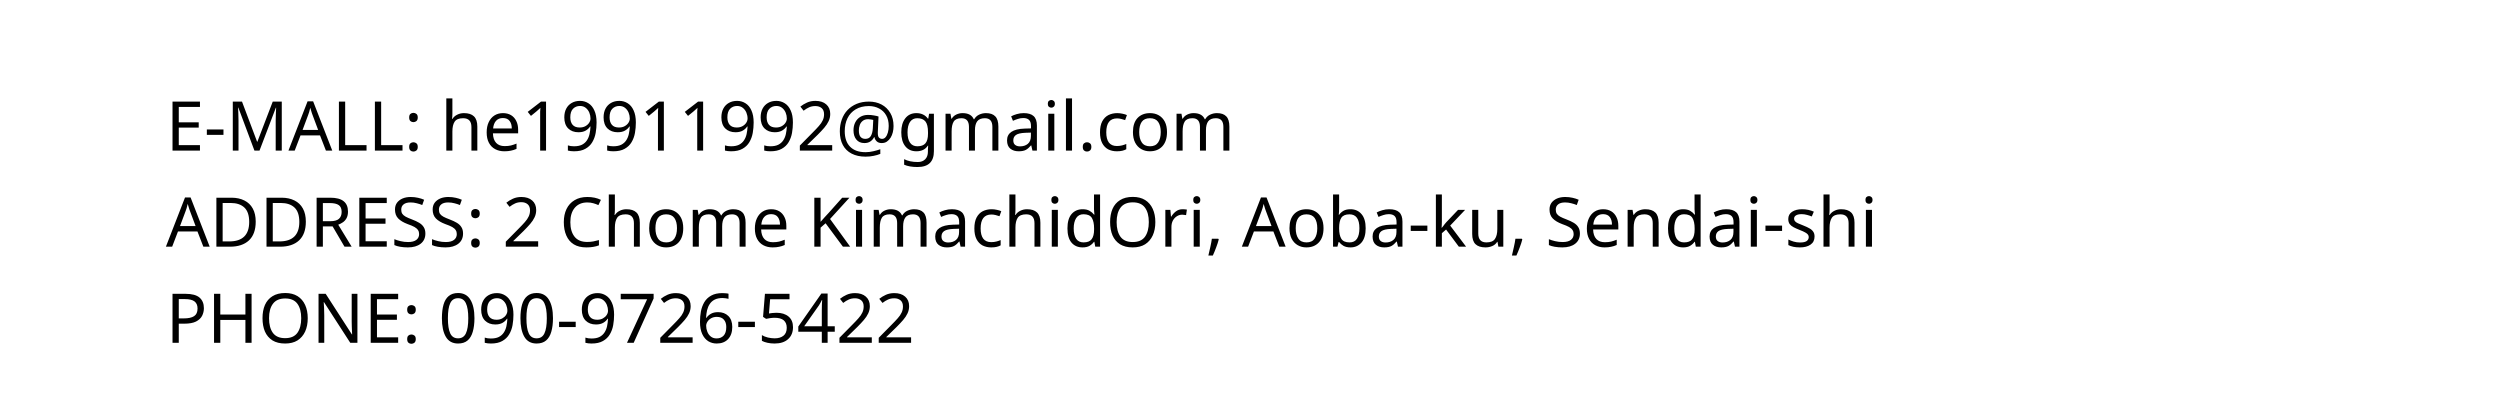
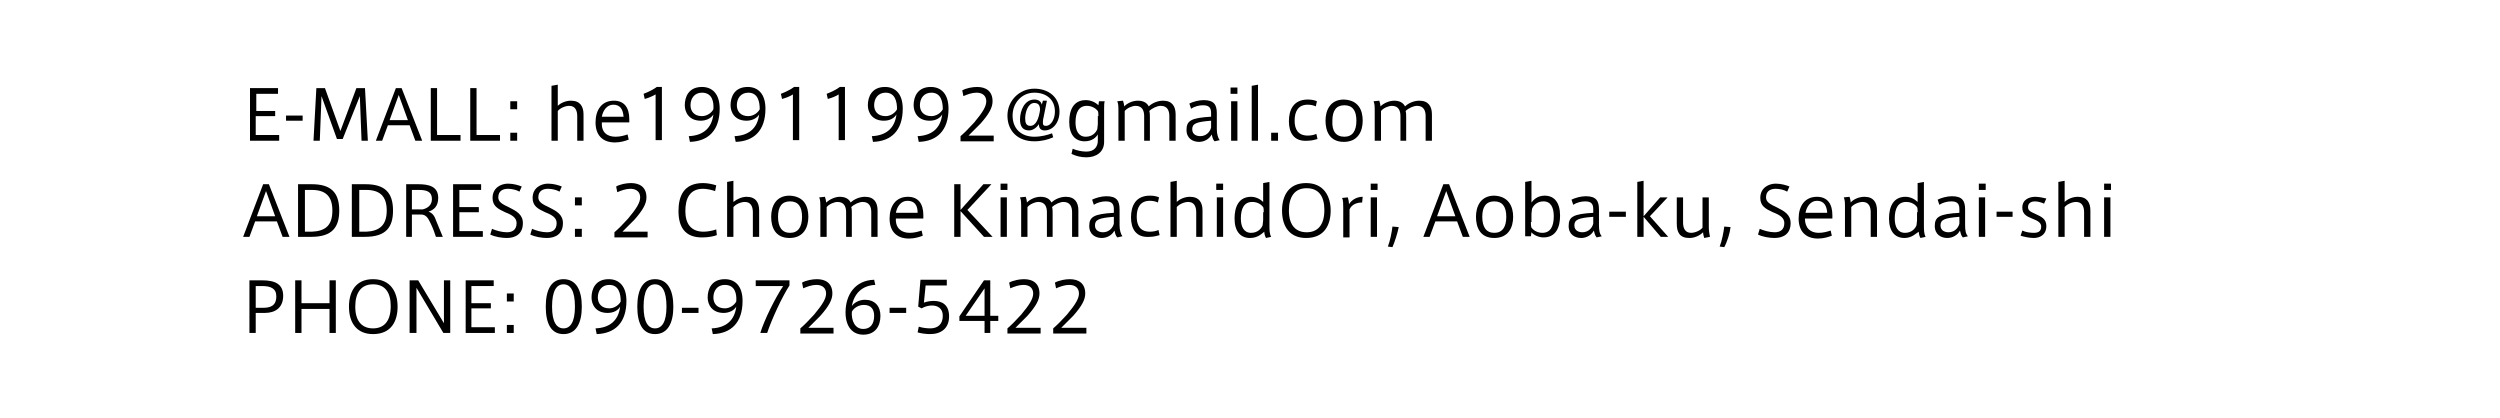
- <svg xmlns="http://www.w3.org/2000/svg" version="1.1" id="图层_1" x="0px" y="0px" viewBox="-262 352 437 73" style="enable-background:new -262 352 437 73;" xml:space="preserve">
+ <svg xmlns="http://www.w3.org/2000/svg" version="1.1" id="图层_1" x="0px" y="0px" viewBox="-79 384.9 437 73" style="enable-background:new -79 384.9 437 73;" xml:space="preserve">
  <style type="text/css">
	.st0{fill:none;}
- 	.st1{font-family:'AxisStd-Regular-83pv-RKSJ-H';}
- 	.st2{font-size:12px;}
+ 	.st1{enable-background:new    ;}
</style>
-   <rect id="XMLID_38_" x="-289" y="384" class="st0" width="485" height="203" />
-   <rect x="-233" y="366" class="st0" width="434" height="92" />
-   <text transform="matrix(1 0 0 1 -233 378.3203)">
-     <tspan x="0" y="0" class="st1 st2">E-MALL: he19911992@gmail.com</tspan>
-     <tspan x="0" y="16.8" class="st1 st2">ADDRESS: 2 Chome KimachidOri, Aoba-ku, Sendai-shi</tspan>
-     <tspan x="0" y="33.6" class="st1 st2">PHONE: 090-9726-5422</tspan>
-   </text>
+   <rect x="-36.8" y="397.2" class="st0" width="434" height="92" />
+   <g class="st1">
+     <path d="M-34.3,404.3h3.4v0.9h-3.4v3.3h4.1v1h-5.1v-9.2h4.9v1h-3.8V404.3z" />
+     <path d="M-26.1,405.1v0.9h-2.9v-0.9H-26.1z" />
+     <path d="M-19.1,409.2h-1l-2.7-7.5l-0.3,7.8h-1.1l0.5-9.2h1.5l2.7,7.5l2.8-7.5h1.5l0.5,9.2h-1.1l-0.3-7.8L-19.1,409.2z" />
+     <path d="M-9.8,400.3h1l3.6,9.2h-1.2l-1-2.7h-3.8l-1,2.7h-1.1L-9.8,400.3z M-7.7,405.9l-1.6-4.4l-1.6,4.4H-7.7z" />
+     <path d="M-2.6,408.5h4.1v1h-5.2v-9.2h1.1V408.5z" />
+     <path d="M4.3,408.5h4.1v1H3.2v-9.2h1.1V408.5z" />
+     <path d="M11.4,404h-1.2v-1.4h1.2V404z M11.4,409.5h-1.2v-1.4h1.2V409.5z" />
+     <path d="M20.8,402.5c1.6,0,2.2,1,2.2,2.4v4.6h-1.1v-4.3c0-0.9-0.3-1.8-1.4-1.8c-0.7,0-1.6,0.4-2,0.9v5.2h-1.1v-9.6l1.1-0.2v3.7   C19,402.9,19.9,402.5,20.8,402.5z" />
+     <path d="M28.6,408.8c0.8,0,1.5-0.2,2.1-0.4l0.2,0.9c-0.5,0.2-1.4,0.5-2.4,0.5c-2.2,0-3.4-1.3-3.4-3.5c0-2.2,1.1-3.8,3.2-3.8   c1.8,0,2.7,1.2,2.7,3.2v0.6h-4.8C26.1,408,27.1,408.8,28.6,408.8L28.6,408.8z M28.2,403.2c-1.1,0-1.8,1-2,2.1H30   C29.9,404,29.4,403.2,28.2,403.2L28.2,403.2z" />
+     <path d="M33.7,402.2l-0.2-0.9c0.8-0.3,1.8-0.8,2.3-1.2h0.9v9.3h-1.1v-8C35.1,401.7,34.4,402,33.7,402.2z" />
+     <path d="M43.5,406c-2,0-2.8-1.4-2.8-2.7c0-1.5,0.7-3.2,3-3.2c1.8,0,3.1,1.2,3.1,3.8c0,3.8-2,5.7-5.2,5.8l-0.2-1   c2.4-0.1,4-1.3,4.3-3.8C45.3,405.6,44.4,406,43.5,406L43.5,406z M43.7,401.1c-1.3,0-2,1-2,2.2c0,1,0.6,1.9,2,1.9   c0.9,0,1.7-0.6,2-1.2C45.8,402.7,45.5,401.1,43.7,401.1L43.7,401.1z" />
+     <path d="M51.5,406c-2,0-2.8-1.4-2.8-2.7c0-1.5,0.7-3.2,3-3.2c1.8,0,3.1,1.2,3.1,3.8c0,3.8-2,5.7-5.2,5.8l-0.2-1   c2.4-0.1,4-1.3,4.3-3.8C53.3,405.6,52.4,406,51.5,406L51.5,406z M51.8,401.1c-1.3,0-2,1-2,2.2c0,1,0.6,1.9,2,1.9   c0.9,0,1.7-0.6,2-1.2C53.8,402.7,53.5,401.1,51.8,401.1L51.8,401.1z" />
+     <path d="M57.7,402.2l-0.2-0.9c0.8-0.3,1.8-0.8,2.3-1.2h0.9v9.3h-1.1v-8C59.2,401.7,58.4,402,57.7,402.2z" />
+     <path d="M65.7,402.2l-0.2-0.9c0.8-0.3,1.8-0.8,2.3-1.2h0.9v9.3h-1.1v-8C67.2,401.7,66.4,402,65.7,402.2z" />
+     <path d="M75.5,406c-2,0-2.8-1.4-2.8-2.7c0-1.5,0.7-3.2,3-3.2c1.8,0,3.1,1.2,3.1,3.8c0,3.8-2,5.7-5.2,5.8l-0.2-1   c2.4-0.1,4-1.3,4.3-3.8C77.3,405.6,76.5,406,75.5,406L75.5,406z M75.8,401.1c-1.3,0-2,1-2,2.2c0,1,0.6,1.9,2,1.9   c0.9,0,1.7-0.6,2-1.2C77.8,402.7,77.5,401.1,75.8,401.1L75.8,401.1z" />
+     <path d="M83.5,406c-2,0-2.8-1.4-2.8-2.7c0-1.5,0.7-3.2,3-3.2c1.8,0,3.1,1.2,3.1,3.8c0,3.8-2,5.7-5.2,5.8l-0.2-1   c2.4-0.1,4-1.3,4.3-3.8C85.3,405.6,84.5,406,83.5,406L83.5,406z M83.8,401.1c-1.3,0-2,1-2,2.2c0,1,0.6,1.9,2,1.9   c0.9,0,1.7-0.6,2-1.2C85.8,402.7,85.5,401.1,83.8,401.1L83.8,401.1z" />
+     <path d="M93.4,402.6c0-0.9-0.6-1.5-1.7-1.5c-0.8,0-1.6,0.3-2.3,0.6l-0.2-1c0.7-0.4,1.8-0.6,2.6-0.6c1.5,0,2.7,0.7,2.7,2.5   c0,1.1-0.6,2.2-2.1,3.9c-0.9,0.9-1.6,1.6-2.1,2.1h4.4v1h-5.8v-0.9c0.7-0.6,1.4-1.3,2.4-2.4C92.8,404.5,93.4,403.5,93.4,402.6   L93.4,402.6z" />
+     <path d="M100.9,407.7c-1.2,0-1.6-0.8-1.6-1.9c0-1.6,0.8-3.5,2.5-3.5c0.8,0,1.2,0.4,1.3,0.9l0.2-0.7h0.7l-0.6,3   c-0.1,0.3-0.1,0.7-0.1,0.9c0,0.3,0.1,0.5,0.5,0.5c1,0,1.6-1.3,1.6-2.5c0-2.1-1.5-3.3-3.6-3.3c-2.2,0-3.8,1.8-3.8,4   c0,2.3,1.5,3.7,3.8,3.7c1.2,0,2.3-0.3,3.1-0.6l0.2,0.7c-0.9,0.4-2,0.7-3.3,0.7c-2.9,0-4.7-1.8-4.7-4.5c0-2.6,2.1-4.7,4.7-4.7   c2.5,0,4.4,1.5,4.4,4c0,2-1.2,3.3-2.6,3.3c-0.7,0-1-0.4-1-1.1C102.3,407.1,101.6,407.7,100.9,407.7z M100.2,405.6   c0,0.8,0.2,1.3,0.9,1.3c1,0,1.5-1.3,1.7-2.8c0-0.8-0.3-1.2-1-1.2C100.7,402.9,100.2,404.5,100.2,405.6L100.2,405.6z" />
+     <path d="M110.9,411.4c1.5,0,2-1,2-1.9v-1.1c-0.3,0.5-1,1.2-2.3,1.2c-1.7,0-2.7-1.2-2.7-3.4c0-2,0.7-3.8,2.9-3.8   c0.9,0,1.7,0.4,2.2,0.9c0-0.2,0.1-0.5,0.1-0.7h1c-0.1,0.3-0.1,0.9-0.1,1.3v5.8c0,1.8-1.4,2.7-3.1,2.7c-0.9,0-1.8-0.2-2.6-0.6   l0.2-0.9C109.2,411.2,110.1,411.4,110.9,411.4z M113,405.2c0-0.3,0-0.7-0.1-0.9c-0.3-0.4-1-0.9-1.9-0.9c-1.4,0-2,1.1-2,2.9   c0,1.4,0.5,2.5,1.8,2.5c1.2,0,1.8-0.8,2-1.3c0-0.2,0.1-0.6,0.1-0.9V405.2z" />
+     <path d="M119.9,402.5c1,0,1.6,0.4,1.9,1c0.6-0.6,1.6-1,2.5-1c1.6,0,2.2,1,2.2,2.4v4.6h-1.1v-4.3c0-0.9-0.3-1.8-1.5-1.8   c-0.6,0-1.5,0.4-2,0.9c0.1,0.3,0.1,0.7,0.1,1.1v4.1h-1v-4.3c0-0.9-0.3-1.8-1.5-1.8c-0.6,0-1.5,0.4-1.9,0.9v5.2h-1.1V404   c0-0.4,0-0.9-0.2-1.4l1-0.1c0.1,0.3,0.2,0.7,0.2,1C118.1,402.9,119,402.5,119.9,402.5z" />
+     <path d="M134.2,409.4l-0.9,0.2c-0.3-0.3-0.4-0.8-0.5-1.2c-0.4,0.8-1.3,1.3-2.2,1.3c-1.1,0-2.2-0.6-2.2-2.1c0-1.6,0.8-2.1,4.3-2.3   v-0.6c0-0.8-0.2-1.4-1.4-1.4c-0.7,0-1.5,0.2-2.1,0.6l-0.3-0.9c0.6-0.3,1.6-0.6,2.5-0.6c1.8,0,2.3,0.8,2.3,2.3v2.8   C133.7,408.3,133.9,409,134.2,409.4z M129.4,407.5c0,1,0.9,1.2,1.4,1.2c1,0,1.7-0.7,1.9-1.5v-1.2   C130.1,406.2,129.4,406.5,129.4,407.5z" />
+     <path d="M137.3,401.3h-1.2v-1.1h1.2V401.3z M137.3,409.5h-1.1v-6.9h1.1V409.5z" />
+     <path d="M140.9,409.5h-1.1v-9.6l1.1-0.2V409.5z" />
+     <path d="M144.4,409.5h-1.2v-1.4h1.2V409.5z" />
+     <path d="M146.3,406.1c0-2,0.8-3.8,3.3-3.8c0.6,0,1.2,0.1,1.6,0.3l-0.2,0.9c-0.4-0.2-0.9-0.3-1.4-0.3c-1.7,0-2.3,1.2-2.3,2.8   c0,1.5,0.6,2.6,2.3,2.6c0.5,0,1.1-0.1,1.5-0.3l0.2,0.9c-0.4,0.1-1,0.3-1.7,0.3C147.1,409.7,146.3,408,146.3,406.1L146.3,406.1z" />
+     <path d="M159.2,406c0,1.8-0.8,3.7-3.3,3.7c-2.5,0-3.2-1.9-3.2-3.7c0-1.8,0.8-3.7,3.2-3.7C158.5,402.4,159.2,404.2,159.2,406   L159.2,406z M156,408.8c1.4,0,2.1-1,2.1-2.8c0-1.8-0.7-2.7-2.1-2.7c-1.4,0-2.1,0.9-2.1,2.7C153.8,407.8,154.5,408.8,156,408.8   L156,408.8z" />
+     <path d="M164.7,402.5c1,0,1.6,0.4,1.9,1c0.6-0.6,1.6-1,2.5-1c1.6,0,2.2,1,2.2,2.4v4.6h-1.1v-4.3c0-0.9-0.3-1.8-1.5-1.8   c-0.6,0-1.5,0.4-2,0.9c0.1,0.3,0.1,0.7,0.1,1.1v4.1h-1v-4.3c0-0.9-0.3-1.8-1.5-1.8c-0.6,0-1.5,0.4-1.9,0.9v5.2h-1.1V404   c0-0.4,0-0.9-0.2-1.4l1-0.1c0.1,0.3,0.2,0.7,0.2,1C162.9,402.9,163.9,402.5,164.7,402.5z" />
+   </g>
+   <g class="st1">
+     <path d="M-33,417.1h1l3.6,9.2h-1.2l-1-2.7h-3.8l-1,2.7h-1.1L-33,417.1z M-30.9,422.7l-1.6-4.4l-1.6,4.4H-30.9z" />
+     <path d="M-24.5,417.1c3.3,0,4.8,1.4,4.8,4.6c0,2.9-1.2,4.6-4.9,4.6h-2.3v-9.2H-24.5z M-20.9,421.7c0-2.5-1.2-3.6-3.6-3.6h-1.2v7.3   h1.2C-22.1,425.3-20.9,424.3-20.9,421.7L-20.9,421.7z" />
+     <path d="M-15.1,417.1c3.3,0,4.8,1.4,4.8,4.6c0,2.9-1.2,4.6-4.9,4.6h-2.3v-9.2H-15.1z M-11.4,421.7c0-2.5-1.2-3.6-3.6-3.6h-1.2v7.3   h1.2C-12.7,425.3-11.4,424.3-11.4,421.7L-11.4,421.7z" />
+     <path d="M-3.7,424c-0.5-1.1-0.9-1.6-1.7-1.6h-1.6v3.9h-1v-9.2h2.1c1.9,0,3.5,0.4,3.5,2.4c0,1.5-0.8,2.1-1.7,2.4   c0.6,0.2,1,0.6,1.3,1.5c0.3,0.8,0.9,2.1,1.2,2.9h-1.2C-3,425.7-3.3,424.8-3.7,424z M-3.5,419.7c0-1.3-0.9-1.6-2.3-1.6h-1.2v3.4h1.9   C-4.3,421.3-3.5,420.8-3.5,419.7z" />
+     <path d="M1.3,421.1h3.4v0.9H1.3v3.3h4.1v1H0.2v-9.2h4.9v1H1.3V421.1z" />
+     <path d="M11.8,418.4c-0.5-0.3-1.3-0.5-2-0.5c-0.8,0-1.7,0.3-1.7,1.5c0,0.8,0.7,1.2,1.8,1.7c1.4,0.7,2.5,1.3,2.5,2.8   c0,1.9-1.3,2.6-2.8,2.6c-0.9,0-2.1-0.2-2.9-0.6l0.3-1c0.7,0.3,1.7,0.6,2.6,0.6c0.8,0,1.7-0.3,1.7-1.6c0-0.9-0.7-1.4-2-1.9   c-1.3-0.6-2.2-1.1-2.2-2.5c0-1.8,1.5-2.5,2.7-2.5c1,0,1.9,0.3,2.4,0.5L11.8,418.4z" />
+     <path d="M18.8,418.4c-0.5-0.3-1.3-0.5-2-0.5c-0.8,0-1.7,0.3-1.7,1.5c0,0.8,0.7,1.2,1.8,1.7c1.4,0.7,2.5,1.3,2.5,2.8   c0,1.9-1.3,2.6-2.8,2.6c-0.9,0-2.1-0.2-2.9-0.6l0.3-1c0.7,0.3,1.7,0.6,2.6,0.6c0.8,0,1.7-0.3,1.7-1.6c0-0.9-0.7-1.4-2-1.9   c-1.3-0.6-2.2-1.1-2.2-2.5c0-1.8,1.5-2.5,2.7-2.5c1,0,1.9,0.3,2.4,0.5L18.8,418.4z" />
+     <path d="M22.7,420.8h-1.2v-1.4h1.2V420.8z M22.7,426.3h-1.2v-1.4h1.2V426.3z" />
+     <path d="M32.9,419.4c0-0.9-0.6-1.5-1.7-1.5c-0.8,0-1.6,0.3-2.3,0.6l-0.2-1c0.7-0.4,1.8-0.6,2.6-0.6c1.5,0,2.7,0.7,2.7,2.5   c0,1.1-0.6,2.2-2.1,3.9c-0.9,0.9-1.6,1.6-2.1,2.1h4.4v1h-5.8v-0.9c0.7-0.6,1.4-1.3,2.4-2.4C32.3,421.3,32.9,420.3,32.9,419.4   L32.9,419.4z" />
+     <path d="M39.6,421.8c0-2.6,0.9-4.9,4.3-4.9c0.8,0,1.7,0.2,2.3,0.4l-0.2,1c-0.6-0.2-1.4-0.4-2.1-0.4c-2.4,0-3.1,1.8-3.1,3.9   c0,2.1,0.9,3.6,3.2,3.6c0.7,0,1.7-0.2,2.2-0.4l0.1,1c-0.5,0.2-1.5,0.4-2.4,0.4C40.6,426.5,39.6,424.4,39.6,421.8L39.6,421.8z" />
+     <path d="M51.5,419.3c1.6,0,2.2,1,2.2,2.4v4.6h-1.1V422c0-0.9-0.3-1.8-1.4-1.8c-0.7,0-1.6,0.4-2,0.9v5.2h-1.1v-9.6l1.1-0.2v3.7   C49.8,419.7,50.7,419.3,51.5,419.3z" />
+     <path d="M62.3,422.8c0,1.8-0.8,3.7-3.3,3.7c-2.5,0-3.2-1.9-3.2-3.7c0-1.8,0.8-3.7,3.2-3.7C61.6,419.2,62.3,421,62.3,422.8   L62.3,422.8z M59.1,425.6c1.4,0,2.1-1,2.1-2.8c0-1.8-0.7-2.7-2.1-2.7c-1.4,0-2.1,0.9-2.1,2.7C57,424.6,57.7,425.6,59.1,425.6   L59.1,425.6z" />
+     <path d="M67.8,419.3c1,0,1.6,0.4,1.9,1c0.6-0.6,1.6-1,2.5-1c1.6,0,2.2,1,2.2,2.4v4.6h-1.1V422c0-0.9-0.3-1.8-1.5-1.8   c-0.6,0-1.5,0.4-2,0.9c0.1,0.3,0.1,0.7,0.1,1.1v4.1h-1V422c0-0.9-0.3-1.8-1.5-1.8c-0.6,0-1.5,0.4-1.9,0.9v5.2h-1.1v-5.5   c0-0.4,0-0.9-0.2-1.4l1-0.1c0.1,0.3,0.2,0.7,0.2,1C66.1,419.7,67,419.3,67.8,419.3z" />
+     <path d="M80,425.6c0.8,0,1.5-0.2,2.1-0.4l0.2,0.9c-0.5,0.2-1.4,0.5-2.4,0.5c-2.2,0-3.4-1.3-3.4-3.5c0-2.2,1.1-3.8,3.2-3.8   c1.8,0,2.7,1.2,2.7,3.2v0.6h-4.8C77.5,424.8,78.6,425.6,80,425.6L80,425.6z M79.6,420c-1.1,0-1.8,1-2,2.1h3.8   C81.4,420.8,80.9,420,79.6,420L79.6,420z" />
+     <path d="M94.5,426.3H93l-4.1-4.5v4.5h-1.1v-9.2h1.1v4.5l4-4.5h1.4l-4.2,4.5L94.5,426.3z" />
+     <path d="M97.1,418.1h-1.2V417h1.2V418.1z M97,426.3h-1.1v-6.9H97V426.3z" />
+     <path d="M102.9,419.3c1,0,1.6,0.4,1.9,1c0.6-0.6,1.6-1,2.5-1c1.6,0,2.2,1,2.2,2.4v4.6h-1.1V422c0-0.9-0.3-1.8-1.5-1.8   c-0.6,0-1.5,0.4-2,0.9c0.1,0.3,0.1,0.7,0.1,1.1v4.1h-1V422c0-0.9-0.3-1.8-1.5-1.8c-0.6,0-1.5,0.4-1.9,0.9v5.2h-1.1v-5.5   c0-0.4,0-0.9-0.2-1.4l1-0.1c0.1,0.3,0.2,0.7,0.2,1C101.1,419.7,102,419.3,102.9,419.3z" />
+     <path d="M117.2,426.2l-0.9,0.2c-0.3-0.3-0.4-0.8-0.5-1.2c-0.4,0.8-1.3,1.3-2.2,1.3c-1.1,0-2.2-0.6-2.2-2.1c0-1.6,0.8-2.1,4.3-2.3   v-0.6c0-0.8-0.2-1.4-1.4-1.4c-0.7,0-1.5,0.2-2.1,0.6l-0.3-0.9c0.6-0.3,1.6-0.6,2.5-0.6c1.8,0,2.3,0.8,2.3,2.3v2.8   C116.7,425.1,116.9,425.8,117.2,426.2z M112.4,424.3c0,1,0.9,1.2,1.4,1.2c1,0,1.7-0.7,1.9-1.5v-1.2   C113.1,423,112.4,423.3,112.4,424.3z" />
+     <path d="M118.7,422.9c0-2,0.8-3.8,3.3-3.8c0.6,0,1.2,0.1,1.6,0.3l-0.2,0.9c-0.4-0.2-0.9-0.3-1.4-0.3c-1.7,0-2.3,1.2-2.3,2.8   c0,1.5,0.6,2.6,2.3,2.6c0.5,0,1.1-0.1,1.5-0.3l0.2,0.9c-0.4,0.1-1,0.3-1.7,0.3C119.5,426.5,118.7,424.8,118.7,422.9L118.7,422.9z" />
+     <path d="M129,419.3c1.6,0,2.2,1,2.2,2.4v4.6h-1.1V422c0-0.9-0.3-1.8-1.4-1.8c-0.7,0-1.6,0.4-2,0.9v5.2h-1.1v-9.6l1.1-0.2v3.7   C127.2,419.7,128.1,419.3,129,419.3z" />
+     <path d="M134.8,418.1h-1.2V417h1.2V418.1z M134.8,426.3h-1.1v-6.9h1.1V426.3z" />
+     <path d="M139.5,426.5c-1.7,0-2.7-1.2-2.7-3.4c0-2,0.7-3.8,2.9-3.8c0.8,0,1.6,0.4,2.1,0.9v-3.3l1.1-0.2v7.6c0,0.7,0,1.5,0.3,2   l-0.9,0.2c-0.2-0.3-0.3-0.8-0.3-1.1C141.6,425.7,140.9,426.5,139.5,426.5L139.5,426.5z M141.9,422c0-0.3,0-0.7-0.1-0.9   c-0.3-0.4-0.9-0.9-1.9-0.9c-1.4,0-2,1.1-2,2.9c0,1.4,0.5,2.5,1.8,2.5c1.2,0,1.8-0.8,2-1.3c0-0.2,0.1-0.6,0.1-0.9V422z" />
+     <path d="M145.1,421.7c0-2.5,1.1-4.8,4.2-4.8c3.1,0,4.3,2.3,4.3,4.8c0,2.4-1,4.8-4.3,4.8C146.6,426.5,145.1,424.7,145.1,421.7   L145.1,421.7z M146.3,421.7c0,2.8,1.4,3.8,3.1,3.8c1.8,0,3.1-1.1,3.1-3.9c0-2.4-1-3.8-3.1-3.8S146.3,419.3,146.3,421.7L146.3,421.7   z" />
+     <path d="M159.2,419.3l-0.1,1c-0.9,0-1.8,0.3-2.2,1.2v4.9h-1.1v-5.1c0-0.7,0-1.4-0.2-1.8l1-0.1c0.1,0.3,0.2,0.8,0.2,1.2   C157.3,419.8,158.2,419.3,159.2,419.3z" />
+     <path d="M161.8,418.1h-1.2V417h1.2V418.1z M161.7,426.3h-1.1v-6.9h1.1V426.3z" />
+     <path d="M164.4,428.1l-0.8-0.1c0.4-1,0.7-2.6,0.8-3.5l1.1,0.1C165.3,425.6,164.8,427.2,164.4,428.1z" />
+     <path d="M173.3,417.1h1l3.6,9.2h-1.2l-1-2.7h-3.8l-1,2.7h-1.1L173.3,417.1z M175.4,422.7l-1.6-4.4l-1.6,4.4H175.4z" />
+     <path d="M185.5,422.8c0,1.8-0.8,3.7-3.3,3.7c-2.5,0-3.2-1.9-3.2-3.7c0-1.8,0.8-3.7,3.2-3.7C184.7,419.2,185.5,421,185.5,422.8   L185.5,422.8z M182.2,425.6c1.4,0,2.1-1,2.1-2.8c0-1.8-0.7-2.7-2.1-2.7c-1.4,0-2.1,0.9-2.1,2.7   C180.1,424.6,180.8,425.6,182.2,425.6L182.2,425.6z" />
+     <path d="M187.6,426.3v-9.6l1.1-0.2v3.8c0.3-0.4,1-1.2,2.3-1.2c1.7,0,2.7,1.2,2.7,3.5c0,2-0.7,3.8-2.9,3.8c-0.8,0-1.7-0.4-2.1-0.9   l-0.1,0.7H187.6z M188.6,423.7c0,0.3,0,0.7,0.1,1c0.3,0.4,1,0.9,1.9,0.9c1.4,0,2-1.1,2-2.9c0-1.5-0.5-2.6-1.8-2.6   c-1.2,0-1.8,0.8-2,1.3c0,0.2-0.1,0.6-0.1,0.9V423.7z" />
+     <path d="M201,426.2l-0.9,0.2c-0.3-0.3-0.4-0.8-0.5-1.2c-0.4,0.8-1.3,1.3-2.2,1.3c-1.1,0-2.2-0.6-2.2-2.1c0-1.6,0.8-2.1,4.3-2.3   v-0.6c0-0.8-0.2-1.4-1.4-1.4c-0.7,0-1.5,0.2-2.1,0.6l-0.3-0.9c0.6-0.3,1.6-0.6,2.5-0.6c1.8,0,2.3,0.8,2.3,2.3v2.8   C200.5,425.1,200.6,425.8,201,426.2z M196.2,424.3c0,1,0.9,1.2,1.4,1.2c1,0,1.7-0.7,1.9-1.5v-1.2   C196.9,423,196.2,423.3,196.2,424.3z" />
+     <path d="M205.2,421.9v0.9h-2.9v-0.9H205.2z" />
+     <path d="M212.6,426.3h-1.3l-3-3.5v3.5h-1.1v-9.6l1.1-0.2v6.2l2.9-3.3h1.3l-3.1,3.3L212.6,426.3z" />
+     <path d="M216.3,426.5c-1.7,0-2.2-1-2.2-2.5v-4.6h1.1v4.4c0,0.9,0.3,1.8,1.4,1.8c0.7,0,1.6-0.4,2-0.9v-5.3h1.1v5.2   c0,0.6,0.1,1.2,0.2,1.7l-1,0.2c-0.1-0.3-0.2-0.7-0.2-1C218.1,426.1,217.2,426.5,216.3,426.5z" />
+     <path d="M222.4,428.1l-0.8-0.1c0.4-1,0.7-2.6,0.8-3.5l1.1,0.1C223.4,425.6,222.9,427.2,222.4,428.1z" />
+     <path d="M233.4,418.4c-0.5-0.3-1.3-0.5-2-0.5c-0.8,0-1.7,0.3-1.7,1.5c0,0.8,0.7,1.2,1.8,1.7c1.4,0.7,2.5,1.3,2.5,2.8   c0,1.9-1.3,2.6-2.8,2.6c-0.9,0-2.1-0.2-2.9-0.6l0.3-1c0.7,0.3,1.7,0.6,2.6,0.6c0.8,0,1.7-0.3,1.7-1.6c0-0.9-0.7-1.4-2-1.9   c-1.3-0.6-2.2-1.1-2.2-2.5c0-1.8,1.5-2.5,2.7-2.5c1,0,1.9,0.3,2.4,0.5L233.4,418.4z" />
+     <path d="M238.9,425.6c0.8,0,1.5-0.2,2.1-0.4l0.2,0.9c-0.5,0.2-1.4,0.5-2.4,0.5c-2.2,0-3.4-1.3-3.4-3.5c0-2.2,1.1-3.8,3.2-3.8   c1.8,0,2.7,1.2,2.7,3.2v0.6h-4.8C236.5,424.8,237.5,425.6,238.9,425.6L238.9,425.6z M238.6,420c-1.1,0-1.8,1-2,2.1h3.8   C240.3,420.8,239.8,420,238.6,420L238.6,420z" />
+     <path d="M244.3,419.3c0.1,0.3,0.2,0.7,0.2,1c0.5-0.6,1.5-1,2.4-1c1.6,0,2.2,1,2.2,2.4v4.6H248V422c0-0.9-0.3-1.8-1.4-1.8   c-0.7,0-1.6,0.4-2,0.9v5.2h-1.1v-5.5c0-0.4,0-0.9-0.2-1.4L244.3,419.3z" />
+     <path d="M253.9,426.5c-1.7,0-2.7-1.2-2.7-3.4c0-2,0.7-3.8,2.9-3.8c0.8,0,1.6,0.4,2.1,0.9v-3.3l1.1-0.2v7.6c0,0.7,0,1.5,0.3,2   l-0.9,0.2c-0.2-0.3-0.3-0.8-0.3-1.1C255.9,425.7,255.2,426.5,253.9,426.5L253.9,426.5z M256.2,422c0-0.3,0-0.7-0.1-0.9   c-0.3-0.4-0.9-0.9-1.9-0.9c-1.4,0-2,1.1-2,2.9c0,1.4,0.5,2.5,1.8,2.5c1.2,0,1.8-0.8,2-1.3c0-0.2,0.1-0.6,0.1-0.9V422z" />
+     <path d="M265,426.2l-0.9,0.2c-0.3-0.3-0.4-0.8-0.5-1.2c-0.4,0.8-1.3,1.3-2.2,1.3c-1.1,0-2.2-0.6-2.2-2.1c0-1.6,0.8-2.1,4.3-2.3   v-0.6c0-0.8-0.2-1.4-1.4-1.4c-0.7,0-1.5,0.2-2.1,0.6l-0.3-0.9c0.6-0.3,1.6-0.6,2.5-0.6c1.8,0,2.3,0.8,2.3,2.3v2.8   C264.5,425.1,264.6,425.8,265,426.2z M260.2,424.3c0,1,0.9,1.2,1.4,1.2c1,0,1.7-0.7,1.9-1.5v-1.2   C260.9,423,260.2,423.3,260.2,424.3z" />
+     <path d="M268.1,418.1h-1.2V417h1.2V418.1z M268,426.3h-1.1v-6.9h1.1V426.3z" />
+     <path d="M272.8,421.9v0.9H270v-0.9H272.8z" />
+     <path d="M278.3,420.5c-0.4-0.2-1.1-0.4-1.6-0.4c-0.5,0-1.2,0.2-1.2,1c0,0.6,0.4,0.8,1.3,1.2c1.1,0.5,1.9,0.9,1.9,2.1   c0,1.6-1.2,2.1-2.2,2.1c-0.7,0-1.7-0.2-2.3-0.4l0.3-0.9c0.6,0.3,1.4,0.4,2,0.4c0.7,0,1.3-0.2,1.3-1.1c0-0.6-0.5-1-1.6-1.4   c-1-0.4-1.7-0.8-1.7-1.9c0-1.5,1.3-1.9,2.3-1.9c0.6,0,1.5,0.2,1.9,0.3L278.3,420.5z" />
+     <path d="M284.2,419.3c1.6,0,2.2,1,2.2,2.4v4.6h-1.1V422c0-0.9-0.3-1.8-1.4-1.8c-0.7,0-1.6,0.4-2,0.9v5.2h-1.1v-9.6l1.1-0.2v3.7   C282.4,419.7,283.3,419.3,284.2,419.3z" />
+     <path d="M290,418.1h-1.2V417h1.2V418.1z M289.9,426.3h-1.1v-6.9h1.1V426.3z" />
+   </g>
+   <g class="st1">
+     <path d="M-35.4,443.1v-9.2h2.2c2.2,0,3.7,0.6,3.7,2.7c0,2.1-1.4,3-3.2,3h-1.6v3.5H-35.4z M-33,438.7c1.2,0,2.3-0.3,2.3-2   c0-1.4-1-1.8-2.5-1.8h-1.1v3.8H-33z" />
+     <path d="M-26.3,443.1h-1.1v-9.2h1.1v4h4.9v-4h1.1v9.2h-1.1v-4.2h-4.9V443.1z" />
+     <path d="M-18,438.5c0-2.5,1.1-4.8,4.2-4.8c3.1,0,4.3,2.3,4.3,4.8c0,2.4-1,4.8-4.3,4.8C-16.5,443.3-18,441.5-18,438.5L-18,438.5z    M-16.9,438.5c0,2.8,1.4,3.8,3.1,3.8c1.8,0,3.1-1.1,3.1-3.9c0-2.4-1-3.8-3.1-3.8S-16.9,436.1-16.9,438.5L-16.9,438.5z" />
+     <path d="M-6.3,443.1h-1.1v-9.2h1.5l4.5,7.5v-7.5h1.1v9.2h-1.2l-4.7-7.9V443.1z" />
+     <path d="M3.4,437.9h3.4v0.9H3.4v3.3h4.1v1H2.4v-9.2h4.9v1H3.4V437.9z" />
+     <path d="M10.8,437.6H9.6v-1.4h1.2V437.6z M10.8,443.1H9.6v-1.4h1.2V443.1z" />
+     <path d="M22.7,438.5c0,2.9-1,4.8-3.2,4.8c-2.2,0-3.1-1.9-3.1-4.8c0-3,1-4.8,3.1-4.8C21.7,433.7,22.7,435.6,22.7,438.5L22.7,438.5z    M17.5,438.5c0,2.7,0.8,3.8,2,3.8c1.2,0,2-1.1,2-3.8c0-2.8-0.8-3.9-2-3.9C18.3,434.6,17.5,435.7,17.5,438.5L17.5,438.5z" />
+     <path d="M27.2,439.6c-2,0-2.8-1.4-2.8-2.7c0-1.5,0.7-3.2,3-3.2c1.8,0,3.1,1.2,3.1,3.8c0,3.8-2,5.7-5.2,5.8l-0.2-1   c2.4-0.1,4-1.3,4.3-3.8C29,439.2,28.2,439.6,27.2,439.6L27.2,439.6z M27.5,434.7c-1.3,0-2,1-2,2.2c0,1,0.6,1.9,2,1.9   c0.9,0,1.7-0.6,2-1.2C29.5,436.3,29.2,434.7,27.5,434.7L27.5,434.7z" />
+     <path d="M38.7,438.5c0,2.9-1,4.8-3.2,4.8c-2.2,0-3.1-1.9-3.1-4.8c0-3,1-4.8,3.1-4.8C37.7,433.7,38.7,435.6,38.7,438.5L38.7,438.5z    M33.5,438.5c0,2.7,0.8,3.8,2,3.8c1.2,0,2-1.1,2-3.8c0-2.8-0.8-3.9-2-3.9C34.3,434.6,33.5,435.7,33.5,438.5L33.5,438.5z" />
+     <path d="M43.1,438.7v0.9h-2.9v-0.9H43.1z" />
+     <path d="M47.5,439.6c-2,0-2.8-1.4-2.8-2.7c0-1.5,0.7-3.2,3-3.2c1.8,0,3.1,1.2,3.1,3.8c0,3.8-2,5.7-5.2,5.8l-0.2-1   c2.4-0.1,4-1.3,4.3-3.8C49.3,439.2,48.4,439.6,47.5,439.6L47.5,439.6z M47.7,434.7c-1.3,0-2,1-2,2.2c0,1,0.6,1.9,2,1.9   c0.9,0,1.7-0.6,2-1.2C49.8,436.3,49.5,434.7,47.7,434.7L47.7,434.7z" />
+     <path d="M53.1,434.9v-1H59v0.9c-1.3,2-3.1,5.9-3.9,8.3h-1.2c0.7-2.3,2.7-6.3,4-8.2H53.1z" />
+     <path d="M65.4,436.2c0-0.9-0.6-1.5-1.7-1.5c-0.8,0-1.6,0.3-2.3,0.6l-0.2-1c0.7-0.4,1.8-0.6,2.6-0.6c1.5,0,2.7,0.7,2.7,2.5   c0,1.1-0.6,2.2-2.1,3.9c-0.9,0.9-1.6,1.6-2.1,2.1h4.4v1h-5.8v-0.9c0.7-0.6,1.4-1.3,2.4-2.4C64.8,438.1,65.4,437.1,65.4,436.2   L65.4,436.2z" />
+     <path d="M72.2,437.3c1.7,0,2.7,1.1,2.7,2.8c0,1.8-0.9,3.3-3,3.3c-1.8,0-3.1-1.3-3.1-3.9c0-3.1,1.7-5.6,5-5.7l0.2,0.9   c-2.3,0.1-3.7,1.5-4.1,3.7C70.3,437.8,71.2,437.3,72.2,437.3L72.2,437.3z M71.9,442.4c1.2,0,1.9-0.8,1.9-2.3c0-1.1-0.5-1.9-1.8-1.9   c-1,0-1.8,0.6-2.1,1.2C69.8,440.9,70.4,442.4,71.9,442.4z" />
+     <path d="M79.4,438.7v0.9h-2.9v-0.9H79.4z" />
+     <path d="M84.2,437.5c1.5,0,2.7,0.7,2.7,2.7c0,2.1-1.4,3.1-3.3,3.1c-0.6,0-1.6-0.1-2.2-0.3l0.2-1c0.6,0.2,1.4,0.3,2,0.3   c1.2,0,2.2-0.6,2.2-2.2c0-1.3-0.9-1.8-1.9-1.8c-0.6,0-1.3,0.2-1.8,0.5l-0.6-0.3l0.4-4.7h4.6v1h-3.7l-0.3,3   C83,437.6,83.7,437.5,84.2,437.5z" />
+     <path d="M94.1,440.1h1.4v0.9h-1.4v2.1h-1V441h-4.4v-0.8l4.3-6.3h1.1V440.1z M93.1,440.1v-4.8l-3.3,4.8H93.1z" />
+     <path d="M101.6,436.2c0-0.9-0.6-1.5-1.7-1.5c-0.8,0-1.6,0.3-2.3,0.6l-0.2-1c0.7-0.4,1.8-0.6,2.6-0.6c1.5,0,2.7,0.7,2.7,2.5   c0,1.1-0.6,2.2-2.1,3.9c-0.9,0.9-1.6,1.6-2.1,2.1h4.4v1h-5.8v-0.9c0.7-0.6,1.4-1.3,2.4-2.4C101,438.1,101.6,437.1,101.6,436.2   L101.6,436.2z" />
+     <path d="M109.6,436.2c0-0.9-0.6-1.5-1.7-1.5c-0.8,0-1.6,0.3-2.3,0.6l-0.2-1c0.7-0.4,1.8-0.6,2.6-0.6c1.5,0,2.7,0.7,2.7,2.5   c0,1.1-0.6,2.2-2.1,3.9c-0.9,0.9-1.6,1.6-2.1,2.1h4.4v1h-5.8v-0.9c0.7-0.6,1.4-1.3,2.4-2.4C109,438.1,109.6,437.1,109.6,436.2   L109.6,436.2z" />
+   </g>
</svg>
